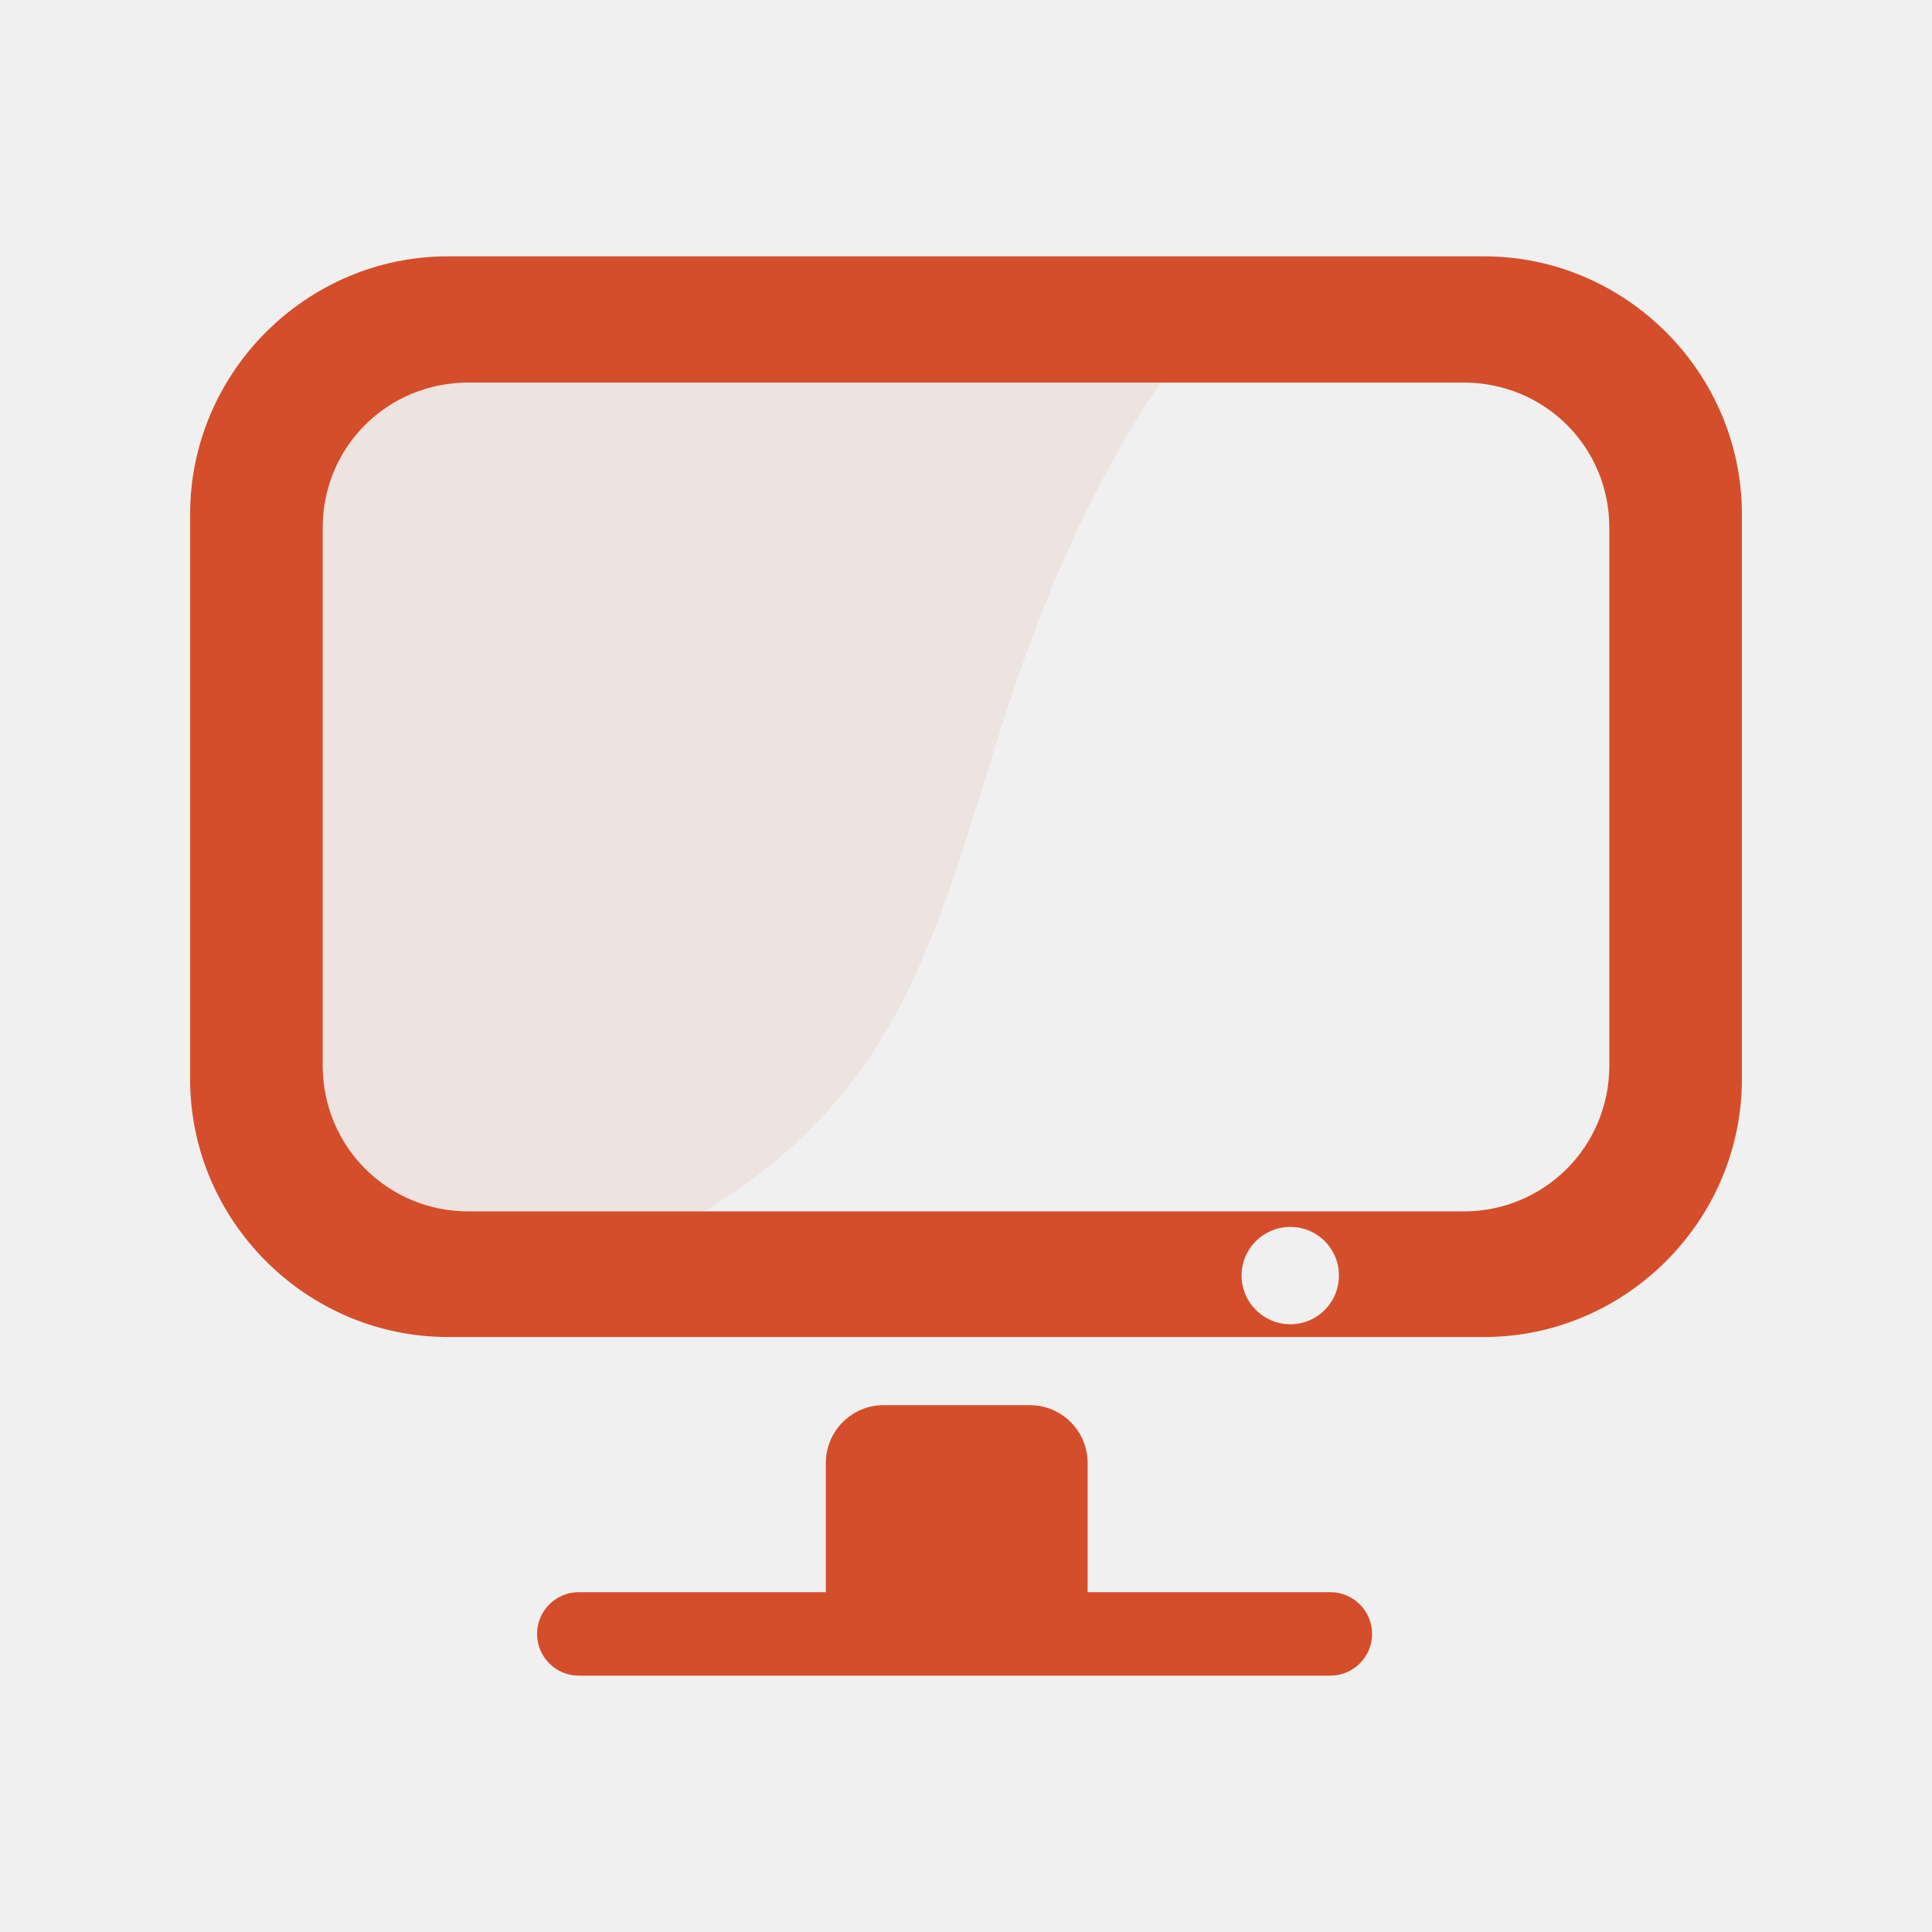
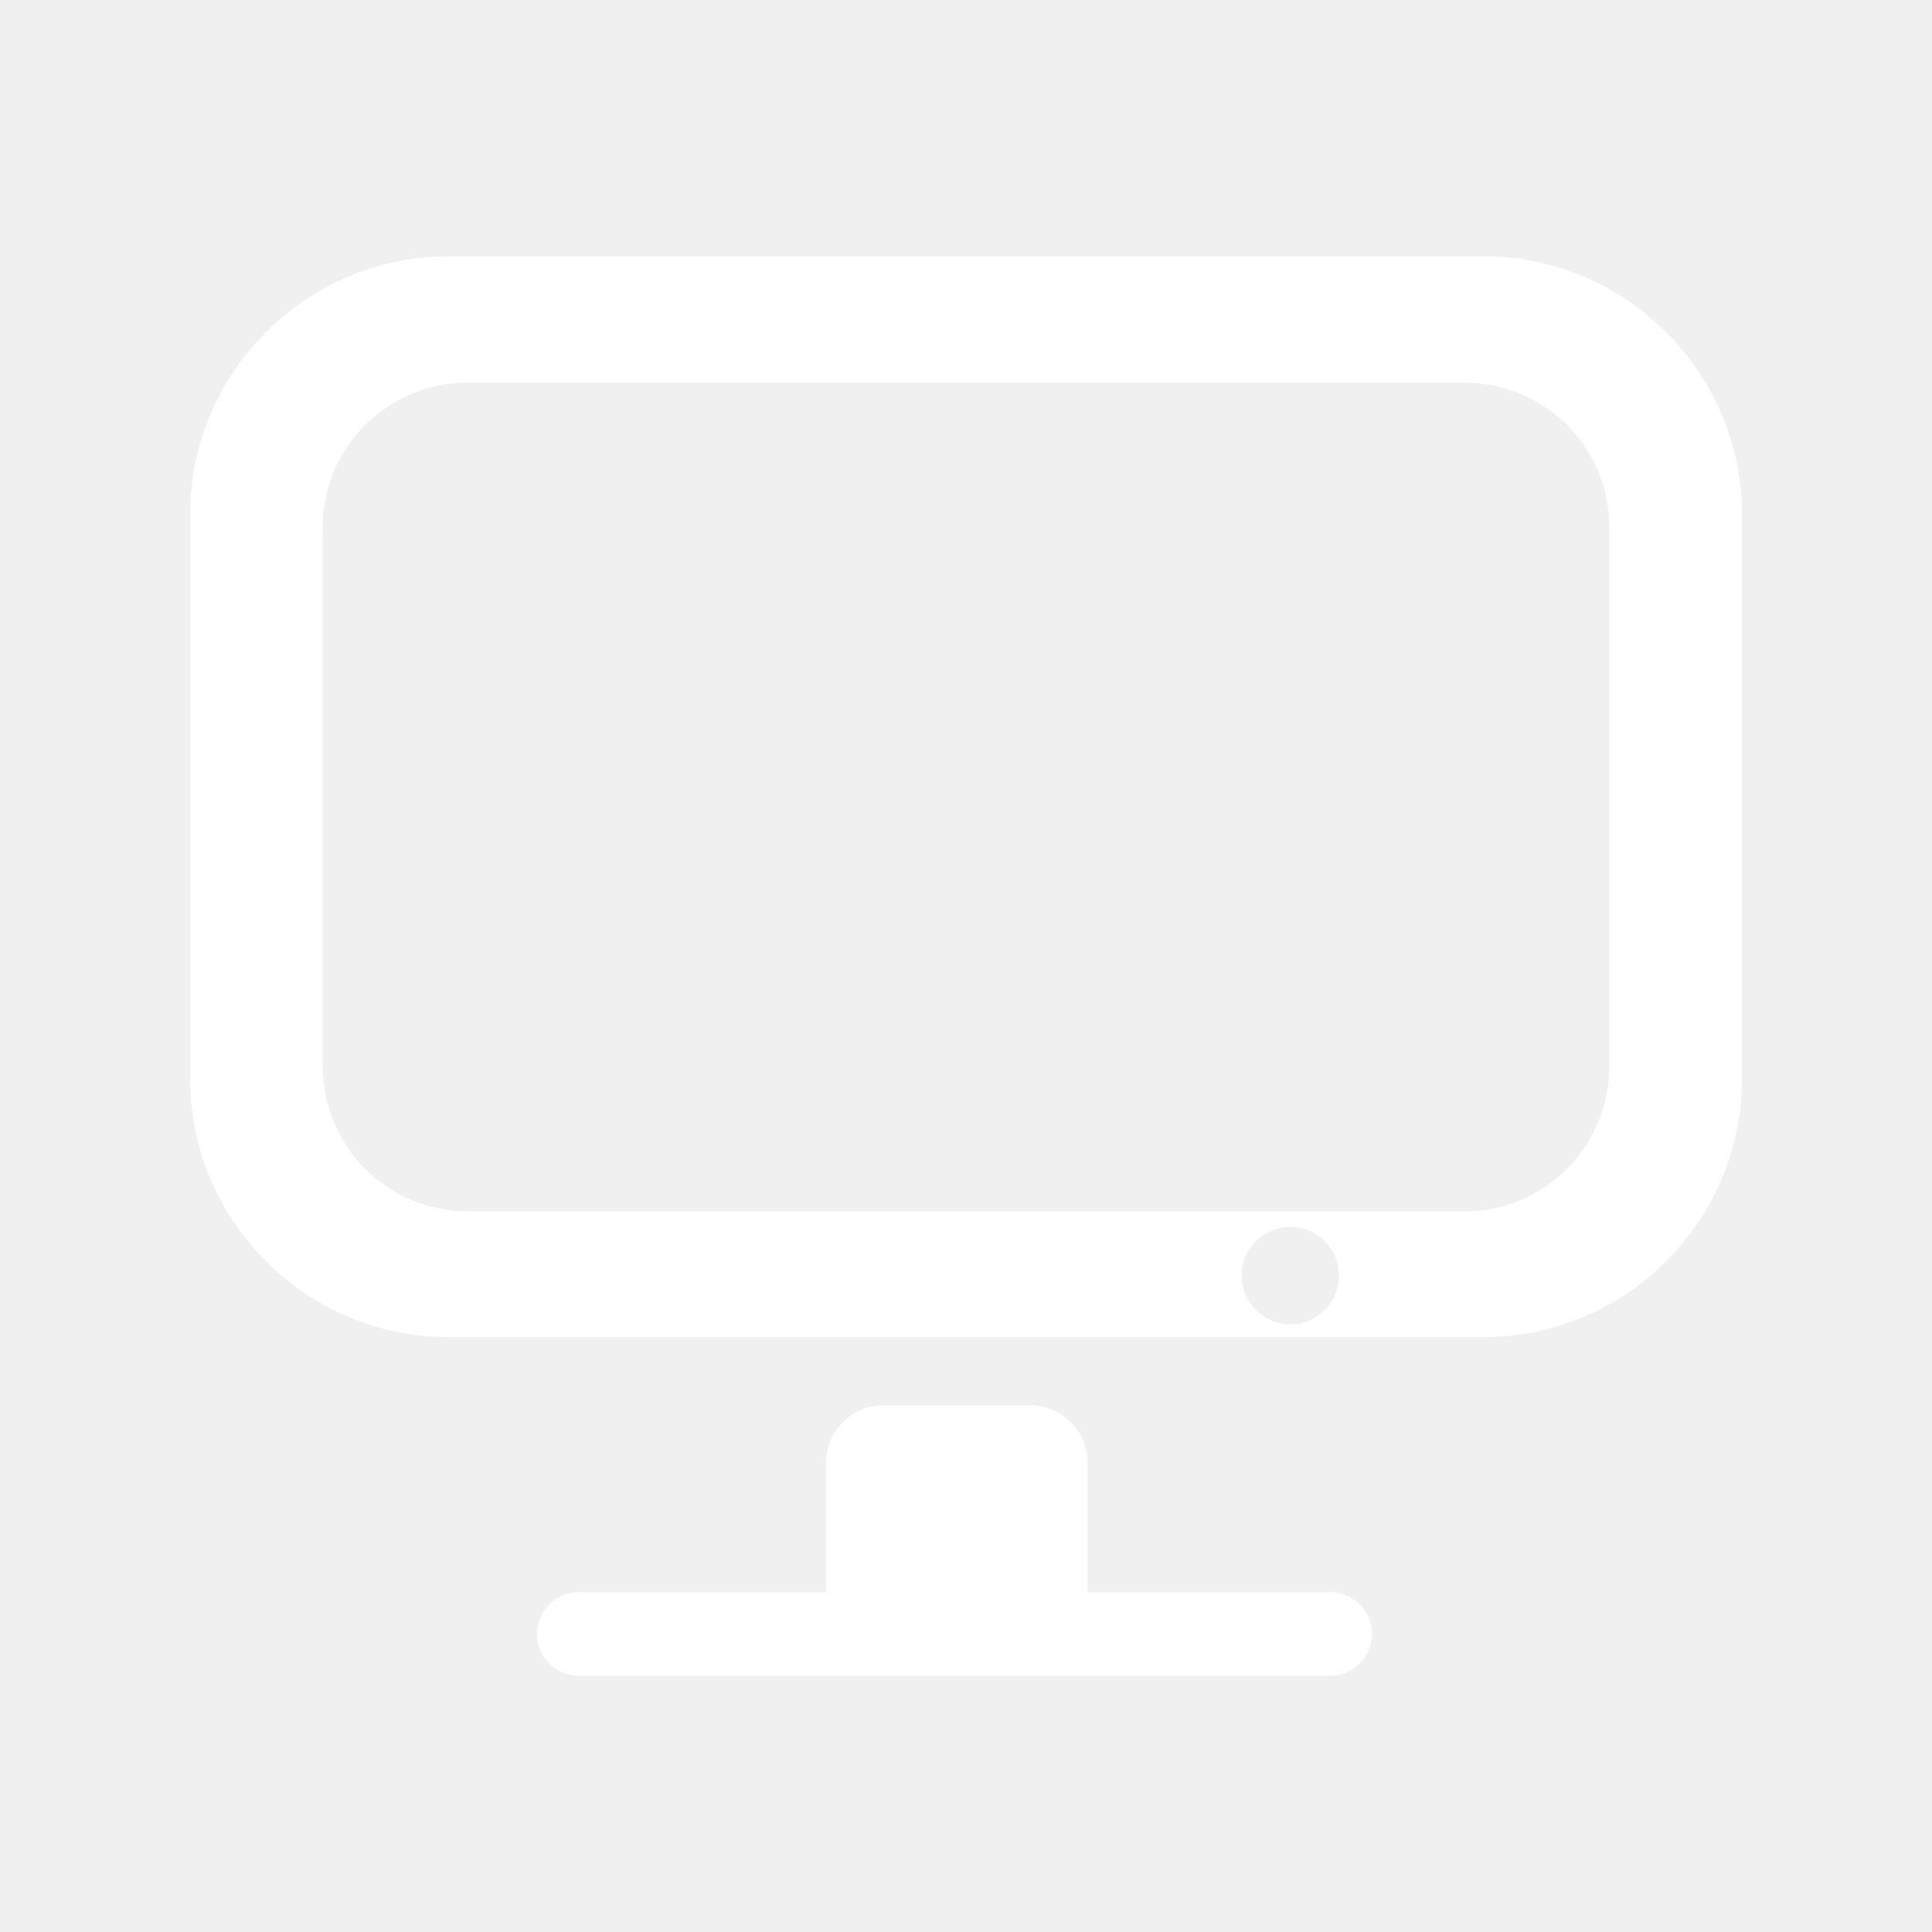
- <svg xmlns="http://www.w3.org/2000/svg" height="512" viewBox="0 0 512 512" width="512">
-   <g fill="#d44e2b" transform="matrix(1.382851 0 0 1.382851 -98.00997 -98.00997)">
-     <path d="m159.53 138.94c-17.762 0-32 14.09-32 31.656v104.06c0 17.569 14.251 32.34 32 31.656l43.44-1.667c63.747-36.02 43.63-94.69 93.87-165.71z" fill-opacity=".079" />
-     <path d="m156.72 120c-27.13 0-49.41 22.28-49.41 49.41v108.28c0 27.13 22.28 49.41 49.41 49.41h198.56c27.13 0 49.41-22.28 49.41-49.41v-108.28c0-27.13-22.28-49.41-49.41-49.41zm3.938 24.19h190.69c15.53 0 27.938 12.309 27.938 27.813v103.09c0 15.504-12.433 27.938-27.938 27.938h-190.69c-15.503 0-27.938-12.434-27.938-27.938v-103.09c0-15.504 12.409-27.813 27.938-27.813m157.5 161.81c5.155 0 9.313 4.157 9.313 9.313 0 5.155-4.157 9.344-9.313 9.344-5.155 0-9.344-4.189-9.344-9.344 0-5.155 4.189-9.313 9.344-9.313" />
+ <svg xmlns="http://www.w3.org/2000/svg" width="512" height="512" version="1.1" viewBox="0 0 512 512">
+   <g transform="matrix(1.3829 0 0 1.3829 -98.01 -98.01)" fill="#fff">
+     <path d="m156.72 120c-27.13 0-49.41 22.28-49.41 49.41v108.28c0 27.13 22.28 49.41 49.41 49.41h198.56c27.13 0 49.41-22.28 49.41-49.41v-108.28c0-27.13-22.28-49.41-49.41-49.41zm3.938 24.19h190.69c15.53 0 27.938 12.309 27.938 27.813v103.09c0 15.504-12.433 27.938-27.938 27.938h-190.69c-15.503 0-27.938-12.434-27.938-27.938v-103.09c0-15.504 12.409-27.813 27.938-27.813m157.5 161.81c5.155 0 9.313 4.157 9.313 9.313 0 5.155-4.157 9.344-9.313 9.344-5.155 0-9.344-4.189-9.344-9.344s4.189-9.313 9.344-9.313" />
    <g fill-rule="evenodd">
-       <rect height="46.17" rx="11.08" width="50.17" x="229.14" y="340.16" />
-       <rect height="16" rx="8" width="160.02" x="173.8" y="376" />
+       <rect x="229.14" y="340.16" width="50.17" height="46.17" rx="11.08" />
+       <rect x="173.8" y="376" width="160.02" height="16" rx="8" />
    </g>
  </g>
</svg>
